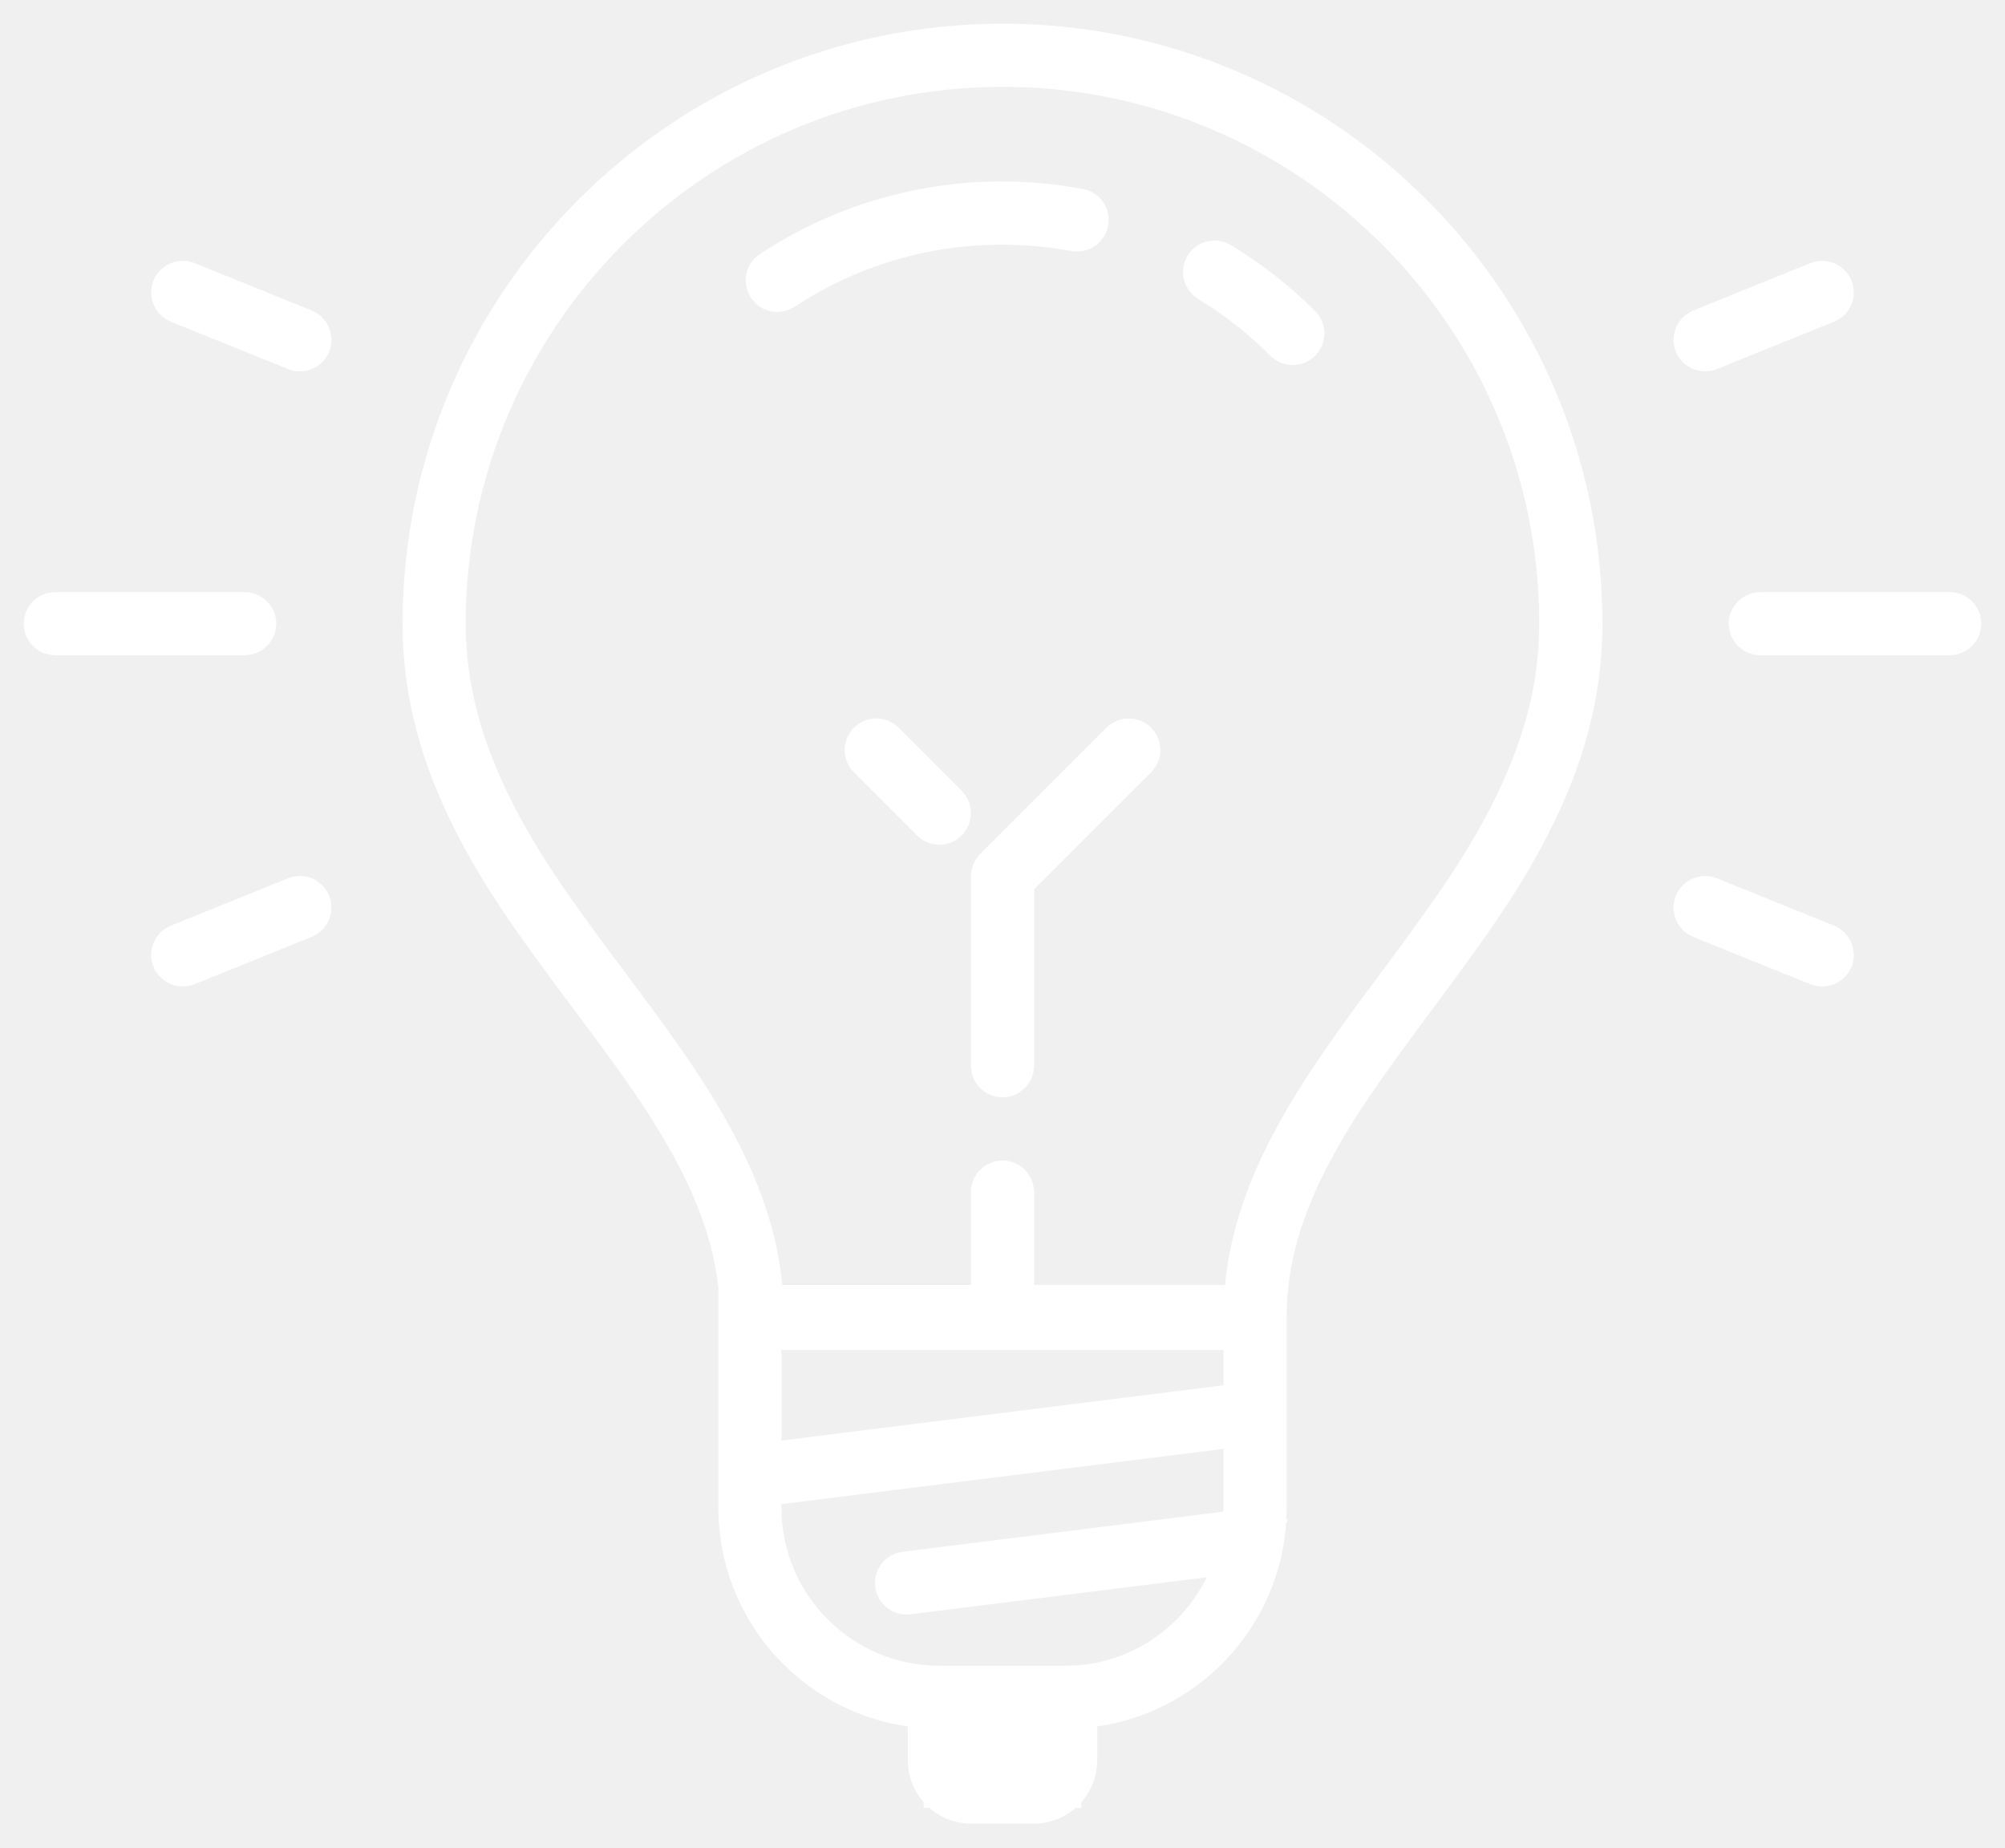
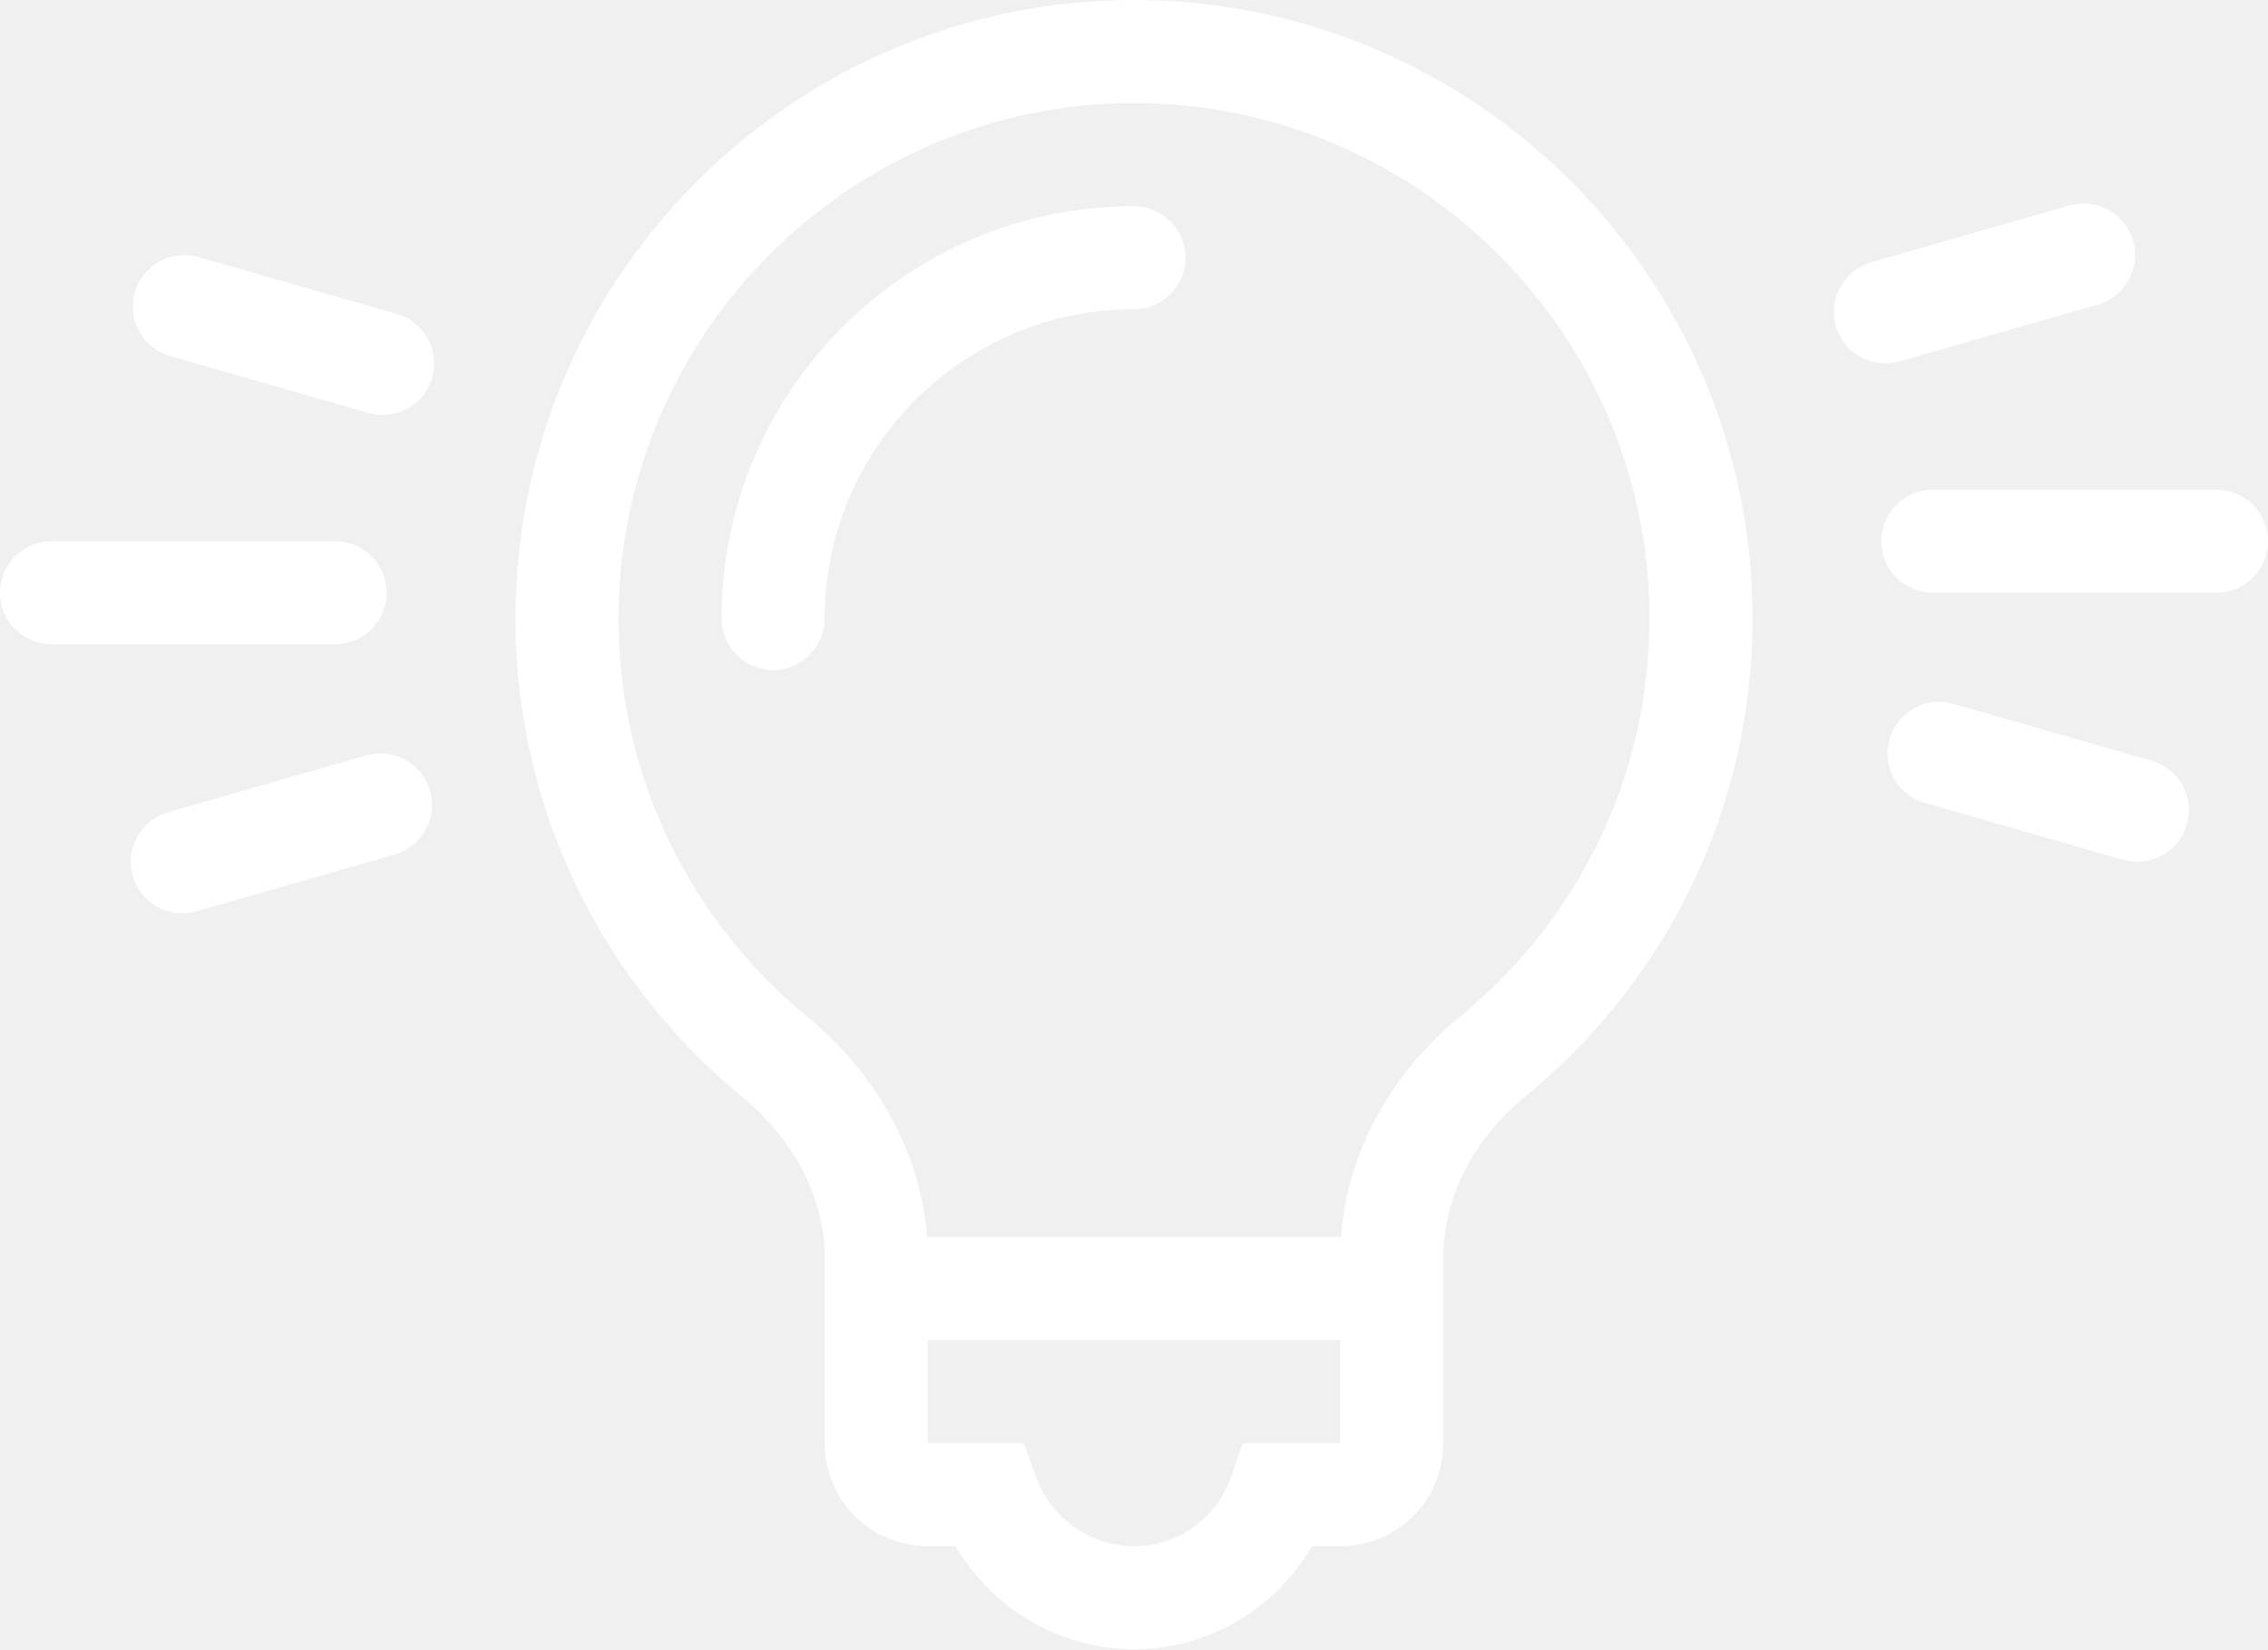
- <svg xmlns="http://www.w3.org/2000/svg" width="508px" height="468px" viewBox="0 0 508 468" version="1.1">
+ <svg xmlns="http://www.w3.org/2000/svg" width="44px" height="32px" viewBox="0 0 44 32" version="1.1">
  <g id="Page-1" stroke="none" stroke-width="1" fill="none" fill-rule="evenodd">
-     <g id="lightbulb" transform="translate(6, 6)" fill="#FFFFFF" fill-rule="nonzero" stroke="#FFFFFF" stroke-width="12">
-       <path d="M248,6 C167.501,6 102,71.501 102,152 C102,169.416 106.46,185.672 115.148,202.51 C121.816,215.432 128.555,225.251 144.585,246.655 C157.156,263.455 162.813,271.515 168.478,281.42 C176.016,294.6 180.534,306.817 181.961,319.319 L182,319.659 L182,376 C182,400.879 200.42,421.913 224.856,425.436 L230,426.178 L230,440 C230,445.499 234.501,450 240,450 L256,450 C261.499,450 266,445.499 266,440 L266,426.178 L271.144,425.436 C295.58,421.913 314,400.879 314,376 L314,327.161 C314.063,313.054 318.15,299.42 325.993,284.834 C331.835,273.97 337.628,265.585 351.687,246.667 C367.583,225.318 374.311,215.453 380.938,202.525 C389.569,185.686 394,169.424 394,152 C394,71.501 328.499,6 248,6 Z M248,10 C326.314,10 390,73.686 390,152 C390,168.54 385.656,184.306 377.352,200.606 C371.067,212.942 364.082,223.312 350.435,241.697 C349.901,242.418 349.492,242.968 348.502,244.299 C347.505,245.64 347.146,246.123 346.633,246.814 C334.68,262.909 328.526,271.895 322.904,282.203 C315.753,295.312 311.553,307.575 310.347,320.076 L309.824,325.5 L250,325.5 L250,296 C250,294.907 249.093,294 248,294 C246.907,294 246,294.907 246,296 L246,325.531 L186.775,325.531 L186.247,320.113 C185.031,307.637 180.806,295.382 173.616,282.275 C167.958,271.961 161.746,262.937 149.756,246.882 C149.217,246.16 148.848,245.666 147.792,244.254 C146.866,243.018 146.455,242.47 145.941,241.782 C132.138,223.334 125.112,212.991 118.771,200.654 C110.386,184.339 106,168.56 106,152 C106,73.686 169.686,10 248,10 Z M246.959,45.969 C226.637,46.147 206.904,52.14 189.779,63.4 C188.892,63.979 188.644,65.204 189.273,66.156 C189.64,66.718 190.234,67.031 190.906,67.031 C191.332,67.031 191.671,66.933 192.016,66.706 C214.017,52.237 240.49,46.912 266.523,51.687 C267.647,51.888 268.682,51.172 268.884,50.053 C269.083,48.986 268.383,47.973 267.268,47.772 C260.534,46.507 253.767,45.909 246.959,45.969 Z M302.001,60.936 C301.234,60.838 300.416,61.221 300.024,61.862 C299.44,62.838 299.744,64.057 300.737,64.651 C307.799,68.936 314.329,74.061 320.118,79.882 C320.497,80.262 321.008,80.469 321.531,80.469 C322.085,80.469 322.596,80.263 322.976,79.882 C323.758,79.101 323.758,77.837 322.986,77.065 C316.821,70.93 310.039,65.613 302.788,61.239 C302.525,61.081 302.246,60.977 302.001,60.936 Z M40.369,66.091 L40.307,66.093 C39.478,66.109 38.739,66.605 38.452,67.307 C38.038,68.349 38.54,69.532 39.561,69.937 L69.32,81.967 C69.525,82.053 69.733,82.094 69.969,82.094 C70.774,82.094 71.544,81.585 71.838,80.858 C72.258,79.813 71.757,78.638 70.718,78.218 L41.113,66.239 C40.837,66.13 40.584,66.084 40.369,66.091 Z M455.693,66.093 L455.631,66.091 C455.416,66.084 455.163,66.13 454.938,66.218 L425.282,78.218 C424.243,78.638 423.742,79.813 424.157,80.846 C424.456,81.585 425.226,82.094 426.031,82.094 C426.267,82.094 426.475,82.053 426.751,81.937 L456.474,69.923 C457.46,69.532 457.962,68.349 457.57,67.361 C457.261,66.605 456.522,66.109 455.693,66.093 Z M8,150 C6.907,150 6,150.907 6,152 C6,153.093 6.907,154 8,154 L56,154 C57.093,154 58,153.093 58,152 C58,150.907 57.093,150 56,150 L8,150 Z M440,150 C438.907,150 438,150.907 438,152 C438,153.093 438.907,154 440,154 L488,154 C489.093,154 490,153.093 490,152 C490,150.907 489.093,150 488,150 L440,150 Z M216,182 C215.477,182 214.966,182.207 214.586,182.586 C213.805,183.368 213.805,184.632 214.586,185.414 L230.586,201.414 C230.976,201.803 231.46,202 232,202 C232.54,202 233.024,201.803 233.414,201.414 C234.195,200.632 234.195,199.368 233.414,198.586 L217.414,182.586 C217.034,182.207 216.523,182 216,182 Z M280,182 C279.477,182 278.966,182.207 278.586,182.586 L246.586,214.586 C246.21,214.963 246,215.469 246,216 L246,264 C246,265.093 246.907,266 248,266 C249.093,266 250,265.093 250,264 L250,216.827 L281.414,185.414 C282.195,184.632 282.195,183.368 281.414,182.586 C281.034,182.207 280.523,182 280,182 Z M70.06,221.907 C69.753,221.914 69.483,221.967 69.249,222.063 L39.526,234.077 C38.54,234.468 38.038,235.651 38.427,236.63 C38.748,237.415 39.495,237.906 40.313,237.906 C40.585,237.906 40.881,237.851 41.062,237.782 L70.718,225.782 C71.757,225.362 72.258,224.187 71.851,223.174 C71.55,222.436 70.838,221.945 70.06,221.907 Z M426.051,221.935 L425.996,221.936 C425.196,221.952 424.457,222.45 424.156,223.188 C423.745,224.203 424.253,225.397 425.277,225.811 L455.008,237.811 C455.139,237.866 455.367,237.906 455.688,237.906 C456.505,237.906 457.252,237.415 457.548,236.693 C457.961,235.652 457.461,234.476 456.439,234.063 L426.742,222.059 C426.522,221.97 426.289,221.928 426.051,221.935 Z M186,330 L310,330 L310,350.234 L186,365.734 L186,330 Z M309.906,377.229 L309.906,382.265 L304.65,382.922 L223.38,393.081 C222.318,393.21 221.562,394.186 221.705,395.298 C221.828,396.3 222.663,397.031 223.656,397.031 C223.711,397.031 223.753,397.031 223.784,397.031 L310.066,386.259 L305.129,396.252 C297.411,411.874 281.625,422 264,422 L232,422 C206.624,422 186,401.376 186,376 L186,369.766 L310,354.266 L310,361.063 L310,376 C310,376.001 310,376.001 310,376.001 C310,376.319 309.981,376.609 309.948,376.902 C309.934,377.026 309.924,377.103 309.906,377.229 Z M244,438 L246,438 L246,434 L244,434 L242,436 L244,438 Z M250,438 L252,438 L254,436 L252,434 L250,434 L250,438 Z M234,426 L262,426 L262,446 L234,446 L234,426 Z" id="Shape" />
+     <g id="40-Tool-Icons" transform="translate(-534, -403)">
+       <g id="Group-43" transform="translate(534, 403)">
+         <g id="Group-30" transform="translate(10, 0)" fill="#FFFFFF">
+           <path d="M3.999,12 C3.999,12.552 4.446,13 4.999,13 C5.551,13 5.999,12.552 5.999,12 C5.999,10.344 6.67,8.85 7.759,7.76 C8.849,6.671 10.343,6 11.999,6 C12.551,6 12.999,5.552 12.999,5 C12.999,4.448 12.551,4 11.999,4 C7.585,4.002 4.001,7.586 3.999,12 Z" id="Fill-252" />
+           <path d="M7.999,26 L15.999,26 C16.551,26 16.999,25.552 16.999,25 C16.999,24.448 16.551,24 15.999,24 L7.999,24 C7.446,24 6.999,24.448 6.999,25 C6.999,25.552 7.446,26 7.999,26" id="Fill-254" />
+           <path d="M18.346,19.707 C16.954,20.839 16,22.517 16,24.42 L16,28 L14.107,28 L13.875,28.674 C13.615,29.433 12.862,30.004 12,30 C11.14,30.004 10.38,29.434 10.101,28.66 L9.862,28 L8,28 L8,24.42 C7.999,22.507 7.02,20.836 5.633,19.705 L5.638,19.71 C3.415,17.867 2.001,15.111 2,12 C2,9.245 3.121,6.75 4.935,4.935 C6.75,3.121 9.245,2 12,2 C14.756,2 17.25,3.121 19.066,4.935 C20.879,6.75 22,9.245 22,12 C21.999,15.111 20.586,17.865 18.346,19.707 L18.346,19.707 Z M0,12 C0,15.728 1.705,19.052 4.362,21.25 L4.368,21.254 C5.38,22.084 6.002,23.213 6,24.42 L6,28 C5.999,28.544 6.219,29.055 6.583,29.417 C6.945,29.781 7.456,30.001 8,30 L8.538,30 C9.236,31.19 10.521,31.996 12,32 C13.474,31.997 14.761,31.194 15.449,30 L16,30 C16.544,30.001 17.056,29.781 17.417,29.417 C17.781,29.055 18.001,28.544 18,28 L18,24.42 C18,23.203 18.606,22.08 19.613,21.254 C22.294,19.055 24.001,15.728 24,12 C23.998,5.385 18.615,0.002 12,0 C5.385,0.002 0.003,5.385 0,12 Z" id="Fill-255" />
+         </g>
+         <g id="Group-42" transform="translate(35, 4)" stroke="#FFFFFF" stroke-linecap="round" stroke-width="2">
+           <path d="M2.5,6.5 L8,6.5" id="Line" />
+           <path d="M1.5,1.5 L5.5,1.5" id="Line" transform="translate(3.5, 1.5) rotate(-16) translate(-3.5, -1.5) " />
+           <path d="M2.541,11.17 L6.541,11.17" id="Line" transform="translate(4.540973, 11.16972) scale(1, -1) rotate(-16) translate(-4.540973, -11.16972) " />
+         </g>
+         <g id="Group-41" transform="translate(4.5, 11.5) scale(-1, 1) translate(-4.5, -11.5) translate(0, 5)" stroke="#FFFFFF" stroke-linecap="round" stroke-width="2">
+           <path d="M2.5,6.5 L8,6.5" id="Line" />
+           <path d="M1.5,1.5 L5.5,1.5" id="Line" transform="translate(3.5, 1.5) rotate(-16) translate(-3.5, -1.5) " />
+           <path d="M1.541,11.17 L5.541,11.17" id="Line" transform="translate(3.540973, 11.16972) scale(1, -1) rotate(-16) translate(-3.540973, -11.16972) " />
+         </g>
+       </g>
    </g>
  </g>
</svg>
